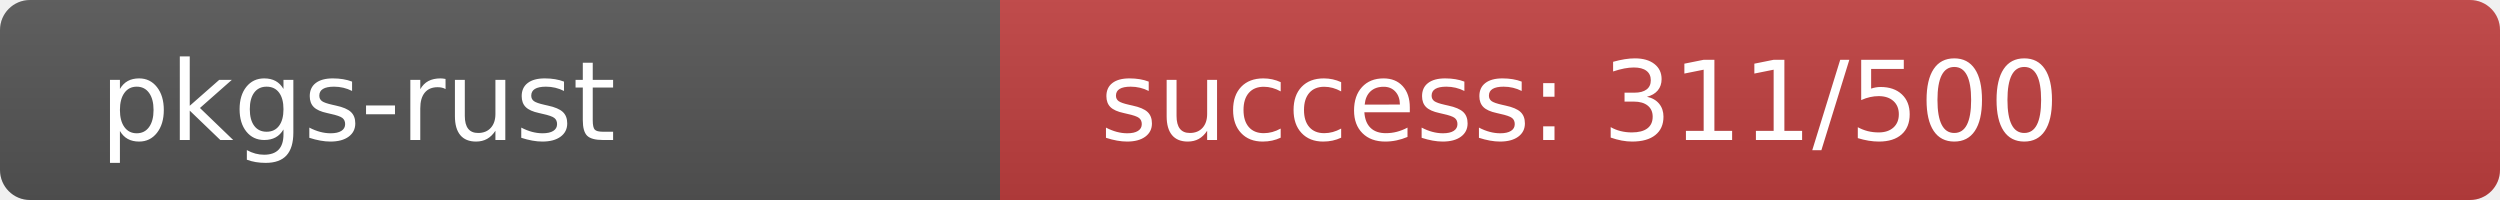
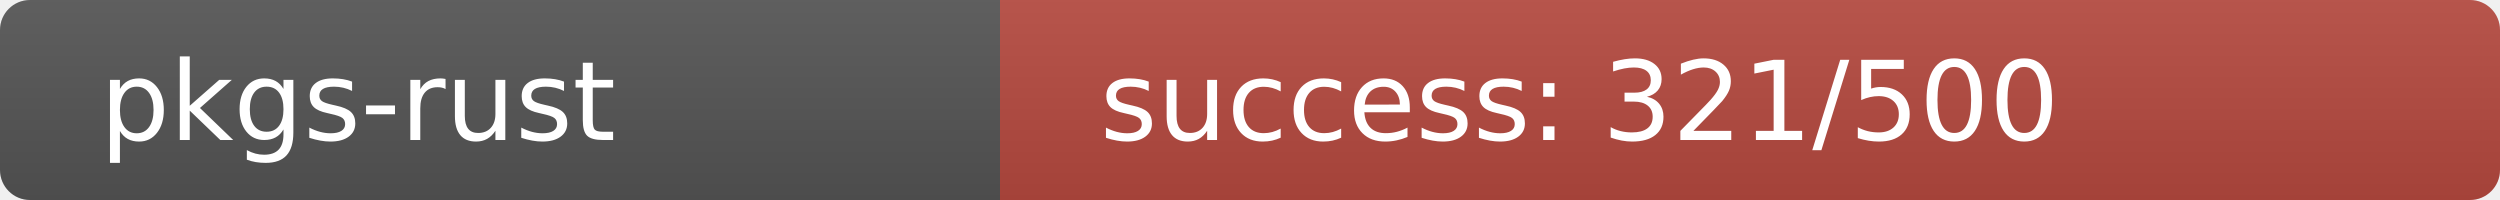
<svg xmlns="http://www.w3.org/2000/svg" width="250" height="20" role="img">
  <linearGradient id="s" x2="0" y2="100%">
    <stop offset="0" stop-color="#bbb" stop-opacity=".1" />
    <stop offset="1" stop-opacity=".1" />
  </linearGradient>
  <clipPath id="r">
    <rect width="250" height="20" rx="3" fill="#fff" />
  </clipPath>
  <g clip-path="url(#r)">
    <rect width="100" height="20" fill="#555" />
-     <rect x="100" width="150" height="20" fill="rgb(193,63,64)" />
+     <rect x="100" width="150" height="20" fill="rgb(183,73,64)" />
    <rect width="250" height="20" fill="url(#s)" />
  </g>
  <g fill="#fff" text-anchor="start" font-family="Verdana,Geneva,DejaVu Sans,sans-serif" text-rendering="geometricPrecision" font-size="110">
    <text x="100" y="140" transform="scale(.1)" fill="#fff">pkgs-rust</text>
-     <text x="1100" y="140" transform="scale(.1)" fill="#fff">success: 311/500</text>
+     <text x="1100" y="140" transform="scale(.1)" fill="#fff">success: 321/500</text>
  </g>
</svg>
